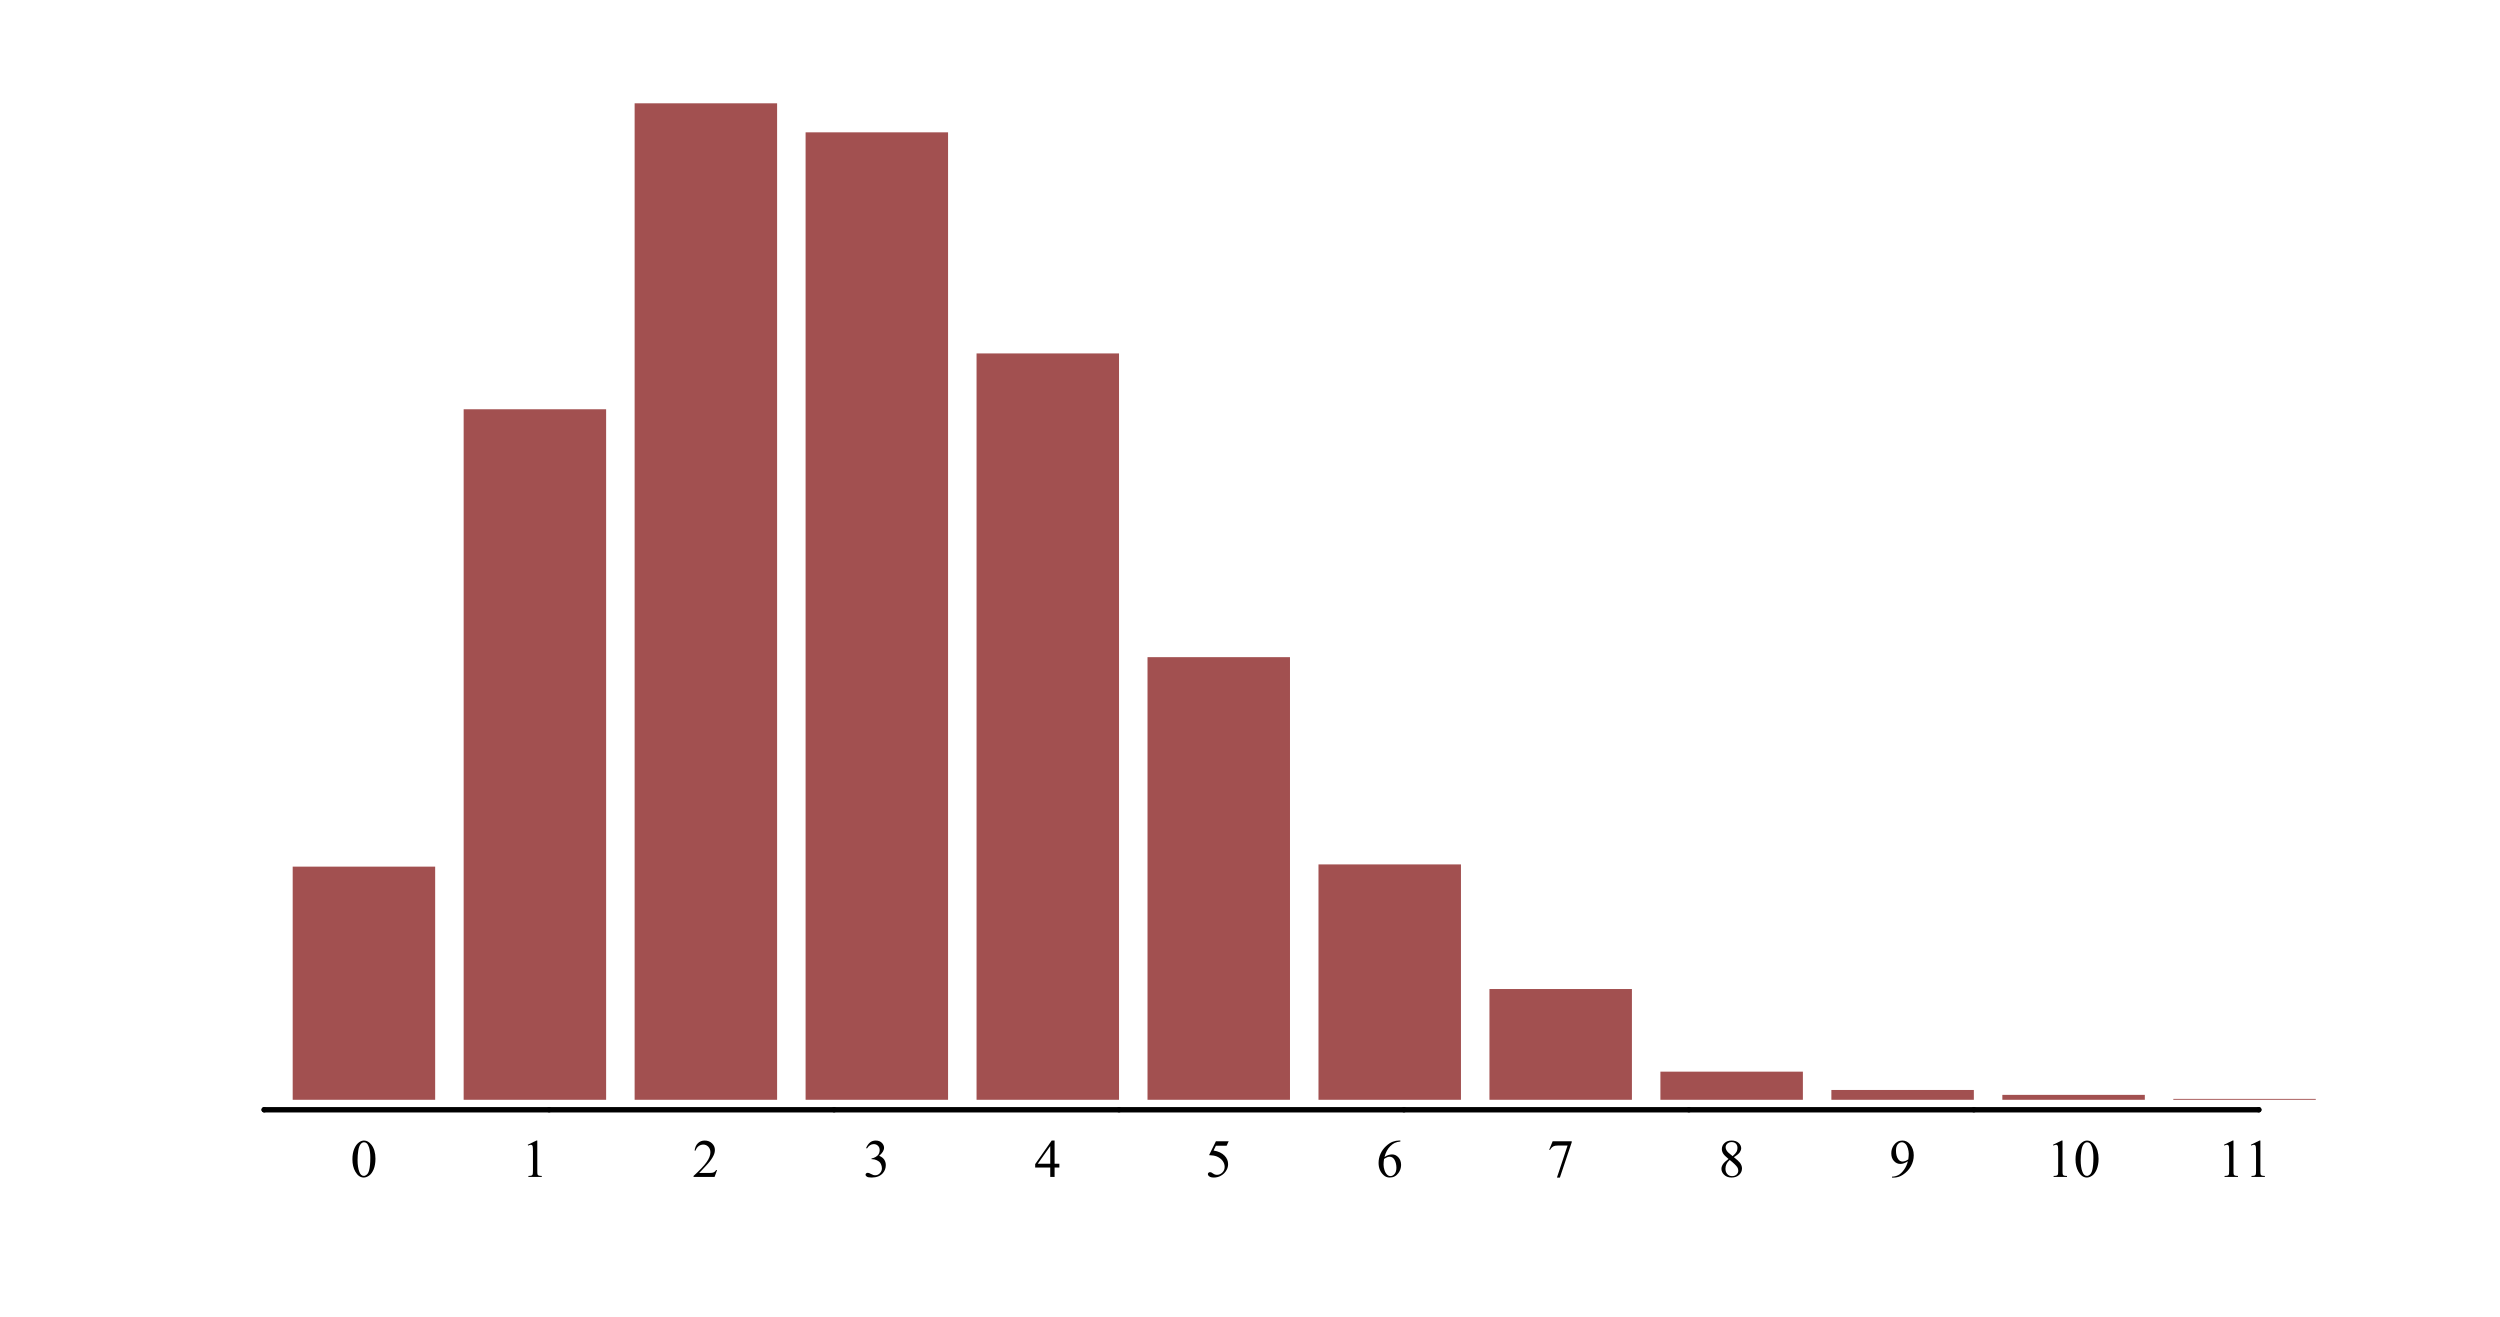
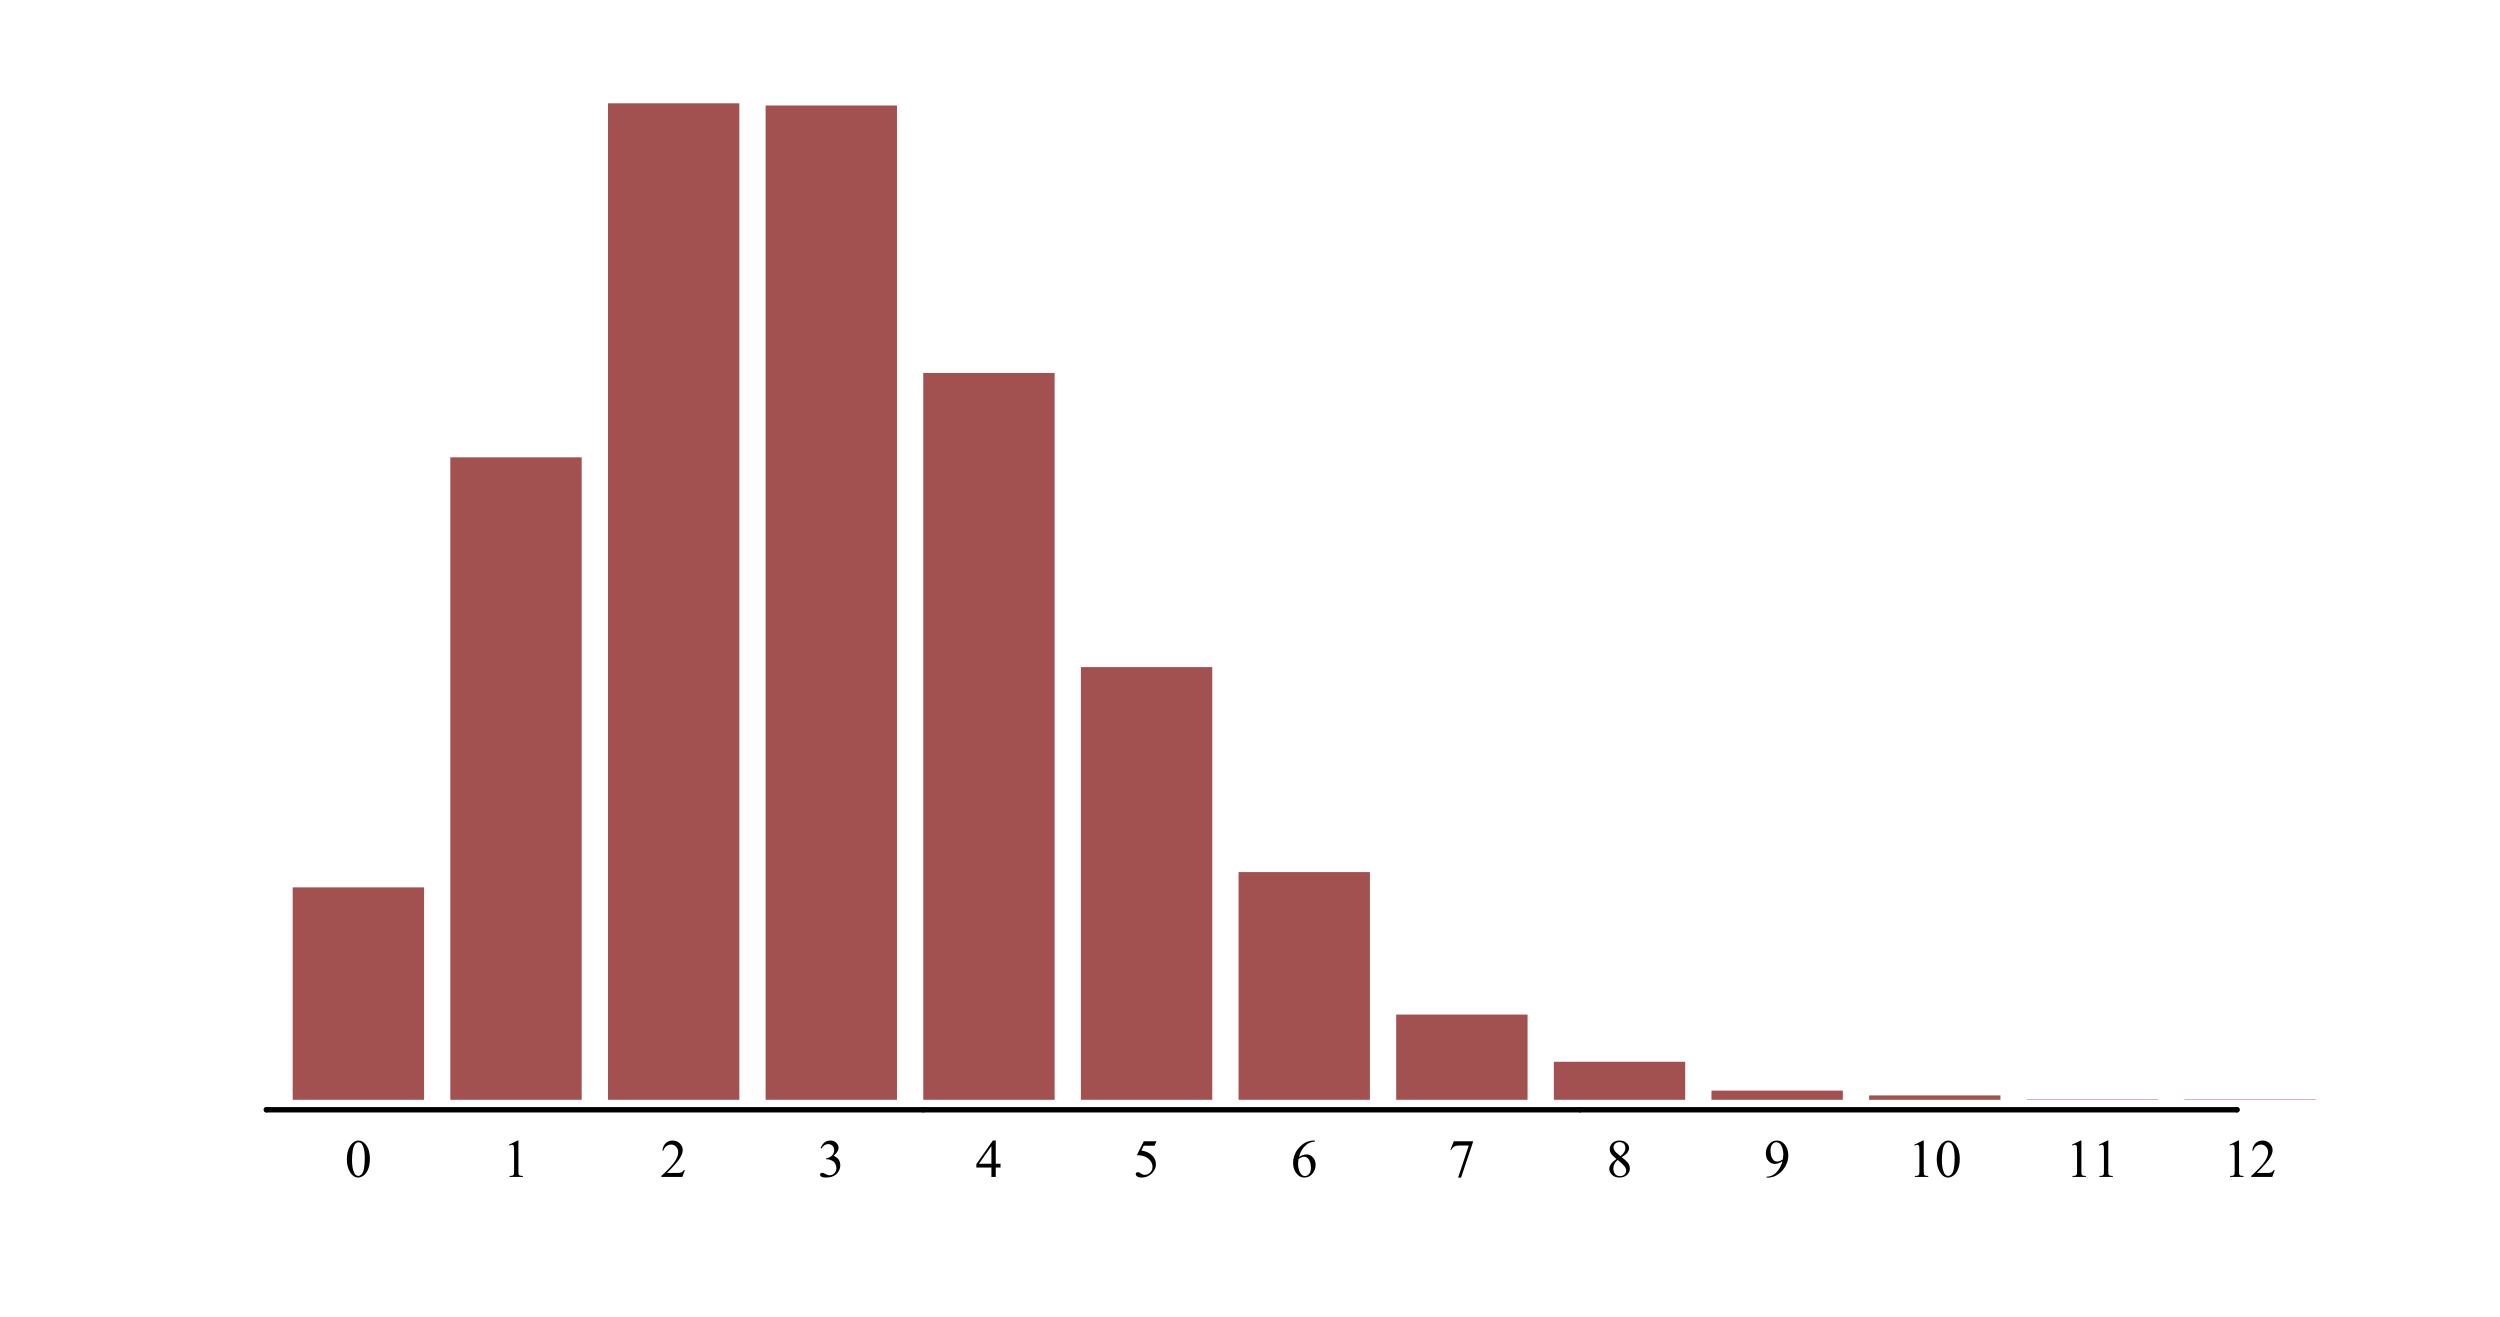
<svg xmlns="http://www.w3.org/2000/svg" xmlns:xlink="http://www.w3.org/1999/xlink" width="697pt" height="367pt" viewBox="0 0 697 367" version="1.1">
  <defs>
    <g>
      <symbol overflow="visible" id="glyph0-0">
        <path style="stroke:none;" d="M 2.078 0 L 2.078 -9.375 L 9.578 -9.375 L 9.578 0 Z M 2.312 -0.234 L 9.344 -0.234 L 9.344 -9.141 L 2.312 -9.141 Z M 2.312 -0.234 " />
      </symbol>
      <symbol overflow="visible" id="glyph0-1">
        <path style="stroke:none;" d="M 0.543 -4.906 C 0.539 -6.035 0.711 -7.012 1.055 -7.832 C 1.395 -8.648 1.848 -9.258 2.418 -9.66 C 2.855 -9.977 3.309 -10.137 3.781 -10.137 C 4.539 -10.137 5.223 -9.746 5.828 -8.973 C 6.582 -8.008 6.961 -6.707 6.965 -5.062 C 6.961 -3.906 6.793 -2.926 6.465 -2.121 C 6.129 -1.316 5.707 -0.73 5.195 -0.367 C 4.676 -0.004 4.18 0.176 3.707 0.176 C 2.758 0.176 1.969 -0.383 1.34 -1.5 C 0.805 -2.441 0.539 -3.574 0.543 -4.906 Z M 1.977 -4.723 C 1.973 -3.355 2.145 -2.238 2.484 -1.375 C 2.758 -0.645 3.172 -0.281 3.727 -0.285 C 3.992 -0.281 4.266 -0.398 4.547 -0.641 C 4.828 -0.875 5.043 -1.273 5.191 -1.832 C 5.418 -2.668 5.531 -3.852 5.531 -5.383 C 5.531 -6.512 5.414 -7.457 5.18 -8.219 C 5 -8.777 4.77 -9.176 4.496 -9.41 C 4.293 -9.57 4.055 -9.648 3.773 -9.652 C 3.438 -9.648 3.141 -9.5 2.887 -9.207 C 2.531 -8.797 2.293 -8.16 2.168 -7.293 C 2.039 -6.422 1.973 -5.566 1.977 -4.723 Z M 1.977 -4.723 " />
      </symbol>
      <symbol overflow="visible" id="glyph0-2">
        <path style="stroke:none;" d="M 1.758 -8.957 L 4.176 -10.137 L 4.418 -10.137 L 4.418 -1.75 C 4.418 -1.191 4.438 -0.844 4.484 -0.707 C 4.527 -0.57 4.625 -0.465 4.773 -0.395 C 4.918 -0.316 5.215 -0.277 5.668 -0.27 L 5.668 0 L 1.934 0 L 1.934 -0.27 C 2.402 -0.277 2.703 -0.316 2.84 -0.391 C 2.977 -0.461 3.07 -0.555 3.125 -0.676 C 3.176 -0.793 3.203 -1.152 3.207 -1.75 L 3.207 -7.113 C 3.203 -7.832 3.18 -8.293 3.133 -8.504 C 3.098 -8.656 3.035 -8.773 2.945 -8.848 C 2.855 -8.918 2.746 -8.953 2.621 -8.957 C 2.438 -8.953 2.188 -8.879 1.867 -8.73 Z M 1.758 -8.957 " />
      </symbol>
      <symbol overflow="visible" id="glyph0-3">
        <path style="stroke:none;" d="M 6.879 -1.91 L 6.18 0 L 0.32 0 L 0.32 -0.27 C 2.043 -1.84 3.258 -3.121 3.961 -4.121 C 4.664 -5.113 5.016 -6.027 5.016 -6.855 C 5.016 -7.484 4.82 -8 4.438 -8.406 C 4.047 -8.809 3.586 -9.012 3.055 -9.016 C 2.562 -9.012 2.125 -8.867 1.738 -8.586 C 1.348 -8.297 1.062 -7.879 0.879 -7.332 L 0.609 -7.332 C 0.727 -8.23 1.039 -8.926 1.547 -9.41 C 2.055 -9.895 2.684 -10.137 3.441 -10.137 C 4.246 -10.137 4.922 -9.875 5.461 -9.359 C 6 -8.84 6.27 -8.23 6.27 -7.531 C 6.27 -7.023 6.152 -6.52 5.918 -6.02 C 5.555 -5.227 4.969 -4.391 4.16 -3.508 C 2.941 -2.176 2.18 -1.375 1.883 -1.105 L 4.477 -1.105 C 5 -1.102 5.367 -1.121 5.582 -1.164 C 5.793 -1.199 5.984 -1.277 6.156 -1.402 C 6.324 -1.52 6.473 -1.691 6.605 -1.91 Z M 6.879 -1.91 " />
      </symbol>
      <symbol overflow="visible" id="glyph0-4">
        <path style="stroke:none;" d="M 0.762 -8.043 C 1.043 -8.711 1.398 -9.227 1.836 -9.59 C 2.266 -9.953 2.805 -10.137 3.449 -10.137 C 4.242 -10.137 4.852 -9.875 5.281 -9.359 C 5.602 -8.969 5.766 -8.559 5.766 -8.121 C 5.766 -7.398 5.309 -6.652 4.402 -5.883 C 5.008 -5.641 5.469 -5.297 5.785 -4.855 C 6.094 -4.406 6.25 -3.883 6.254 -3.289 C 6.25 -2.426 5.977 -1.684 5.434 -1.055 C 4.719 -0.234 3.688 0.176 2.336 0.176 C 1.664 0.176 1.207 0.094 0.969 -0.07 C 0.727 -0.234 0.609 -0.414 0.609 -0.609 C 0.609 -0.75 0.664 -0.871 0.781 -0.98 C 0.891 -1.082 1.031 -1.137 1.195 -1.141 C 1.312 -1.137 1.434 -1.117 1.566 -1.086 C 1.645 -1.055 1.832 -0.965 2.129 -0.816 C 2.418 -0.66 2.621 -0.57 2.738 -0.543 C 2.918 -0.484 3.113 -0.457 3.316 -0.461 C 3.816 -0.457 4.25 -0.648 4.617 -1.039 C 4.984 -1.422 5.168 -1.879 5.172 -2.41 C 5.168 -2.793 5.082 -3.172 4.914 -3.539 C 4.785 -3.812 4.645 -4.02 4.496 -4.16 C 4.285 -4.355 4 -4.531 3.633 -4.691 C 3.266 -4.848 2.891 -4.926 2.512 -4.93 L 2.277 -4.93 L 2.277 -5.148 C 2.66 -5.195 3.047 -5.336 3.438 -5.566 C 3.824 -5.793 4.105 -6.066 4.281 -6.395 C 4.457 -6.715 4.547 -7.07 4.547 -7.457 C 4.547 -7.957 4.387 -8.363 4.074 -8.676 C 3.754 -8.984 3.363 -9.141 2.898 -9.141 C 2.141 -9.141 1.508 -8.734 1.004 -7.926 Z M 0.762 -8.043 " />
      </symbol>
      <symbol overflow="visible" id="glyph0-5">
        <path style="stroke:none;" d="M 6.98 -3.664 L 6.98 -2.621 L 5.648 -2.621 L 5.648 0 L 4.438 0 L 4.438 -2.621 L 0.234 -2.621 L 0.234 -3.559 L 4.84 -10.137 L 5.648 -10.137 L 5.648 -3.664 Z M 4.438 -3.664 L 4.438 -8.59 L 0.953 -3.664 Z M 4.438 -3.664 " />
      </symbol>
      <symbol overflow="visible" id="glyph0-6">
        <path style="stroke:none;" d="M 6.512 -9.93 L 5.941 -8.688 L 2.953 -8.688 L 2.301 -7.352 C 3.594 -7.16 4.617 -6.68 5.375 -5.91 C 6.023 -5.242 6.352 -4.461 6.352 -3.566 C 6.352 -3.039 6.242 -2.555 6.031 -2.113 C 5.812 -1.668 5.547 -1.289 5.227 -0.98 C 4.906 -0.664 4.547 -0.414 4.152 -0.227 C 3.59 0.043 3.016 0.176 2.426 0.176 C 1.828 0.176 1.395 0.074 1.125 -0.129 C 0.852 -0.332 0.715 -0.555 0.719 -0.797 C 0.715 -0.934 0.77 -1.055 0.887 -1.16 C 0.996 -1.266 1.141 -1.316 1.312 -1.32 C 1.438 -1.316 1.547 -1.297 1.645 -1.262 C 1.738 -1.219 1.902 -1.121 2.133 -0.961 C 2.496 -0.703 2.867 -0.574 3.246 -0.578 C 3.816 -0.574 4.316 -0.789 4.75 -1.227 C 5.18 -1.656 5.395 -2.184 5.398 -2.805 C 5.395 -3.402 5.203 -3.961 4.82 -4.484 C 4.434 -5 3.902 -5.402 3.223 -5.691 C 2.691 -5.906 1.965 -6.035 1.047 -6.07 L 2.953 -9.93 Z M 6.512 -9.93 " />
      </symbol>
      <symbol overflow="visible" id="glyph0-7">
        <path style="stroke:none;" d="M 6.723 -10.137 L 6.723 -9.867 C 6.074 -9.801 5.551 -9.672 5.145 -9.48 C 4.738 -9.285 4.336 -8.988 3.938 -8.598 C 3.539 -8.199 3.207 -7.758 2.945 -7.273 C 2.684 -6.785 2.465 -6.211 2.293 -5.543 C 2.992 -6.027 3.699 -6.27 4.41 -6.27 C 5.086 -6.27 5.672 -5.996 6.172 -5.449 C 6.668 -4.902 6.918 -4.199 6.922 -3.34 C 6.918 -2.508 6.668 -1.75 6.168 -1.07 C 5.559 -0.238 4.758 0.176 3.766 0.176 C 3.082 0.176 2.504 -0.047 2.035 -0.5 C 1.105 -1.367 0.645 -2.5 0.645 -3.898 C 0.645 -4.781 0.82 -5.625 1.18 -6.43 C 1.531 -7.227 2.043 -7.938 2.707 -8.562 C 3.367 -9.18 4 -9.598 4.605 -9.812 C 5.211 -10.027 5.773 -10.137 6.297 -10.137 Z M 2.168 -5.008 C 2.078 -4.348 2.031 -3.816 2.035 -3.414 C 2.031 -2.941 2.117 -2.434 2.293 -1.887 C 2.465 -1.336 2.727 -0.898 3.07 -0.578 C 3.316 -0.348 3.617 -0.234 3.977 -0.234 C 4.398 -0.234 4.777 -0.434 5.113 -0.836 C 5.445 -1.234 5.613 -1.805 5.617 -2.547 C 5.613 -3.379 5.445 -4.102 5.117 -4.715 C 4.781 -5.324 4.312 -5.629 3.707 -5.633 C 3.52 -5.629 3.32 -5.59 3.109 -5.516 C 2.895 -5.434 2.582 -5.266 2.168 -5.008 Z M 2.168 -5.008 " />
      </symbol>
      <symbol overflow="visible" id="glyph0-8">
        <path style="stroke:none;" d="M 1.508 -9.93 L 6.832 -9.93 L 6.832 -9.652 L 3.523 0.203 L 2.703 0.203 L 5.668 -8.738 L 2.938 -8.738 C 2.383 -8.734 1.992 -8.668 1.758 -8.539 C 1.344 -8.312 1.012 -7.969 0.77 -7.5 L 0.555 -7.582 Z M 1.508 -9.93 " />
      </symbol>
      <symbol overflow="visible" id="glyph0-9">
        <path style="stroke:none;" d="M 2.879 -5.004 C 2.09 -5.645 1.586 -6.16 1.359 -6.555 C 1.133 -6.941 1.02 -7.348 1.02 -7.77 C 1.02 -8.414 1.266 -8.969 1.766 -9.438 C 2.258 -9.902 2.922 -10.137 3.75 -10.137 C 4.551 -10.137 5.195 -9.918 5.684 -9.484 C 6.168 -9.047 6.41 -8.551 6.414 -8 C 6.41 -7.625 6.277 -7.246 6.02 -6.863 C 5.754 -6.473 5.207 -6.02 4.371 -5.5 C 5.23 -4.832 5.797 -4.309 6.078 -3.934 C 6.445 -3.434 6.633 -2.91 6.637 -2.359 C 6.633 -1.66 6.367 -1.062 5.836 -0.566 C 5.305 -0.07 4.605 0.176 3.742 0.176 C 2.797 0.176 2.062 -0.117 1.539 -0.711 C 1.113 -1.18 0.902 -1.699 0.906 -2.262 C 0.902 -2.699 1.051 -3.133 1.348 -3.57 C 1.645 -4 2.152 -4.48 2.879 -5.004 Z M 4.027 -5.785 C 4.609 -6.309 4.98 -6.727 5.141 -7.035 C 5.293 -7.336 5.371 -7.68 5.375 -8.07 C 5.371 -8.578 5.227 -8.98 4.941 -9.273 C 4.652 -9.562 4.262 -9.707 3.766 -9.711 C 3.262 -9.707 2.855 -9.562 2.547 -9.277 C 2.23 -8.988 2.074 -8.652 2.078 -8.27 C 2.074 -8.012 2.141 -7.758 2.273 -7.504 C 2.402 -7.25 2.586 -7.008 2.828 -6.781 Z M 3.223 -4.723 C 2.816 -4.379 2.516 -4.004 2.32 -3.605 C 2.125 -3.199 2.027 -2.766 2.027 -2.301 C 2.027 -1.668 2.199 -1.164 2.543 -0.785 C 2.887 -0.406 3.324 -0.215 3.859 -0.219 C 4.387 -0.215 4.809 -0.363 5.125 -0.664 C 5.441 -0.961 5.602 -1.324 5.602 -1.75 C 5.602 -2.098 5.508 -2.414 5.324 -2.695 C 4.977 -3.211 4.277 -3.887 3.223 -4.723 Z M 3.223 -4.723 " />
      </symbol>
      <symbol overflow="visible" id="glyph0-10">
        <path style="stroke:none;" d="M 0.789 0.203 L 0.789 -0.066 C 1.422 -0.074 2.012 -0.223 2.562 -0.508 C 3.105 -0.793 3.637 -1.293 4.148 -2.008 C 4.656 -2.719 5.012 -3.504 5.215 -4.359 C 4.449 -3.863 3.754 -3.613 3.133 -3.617 C 2.434 -3.613 1.836 -3.883 1.34 -4.426 C 0.84 -4.965 0.59 -5.684 0.594 -6.578 C 0.59 -7.445 0.84 -8.219 1.34 -8.898 C 1.938 -9.723 2.723 -10.137 3.691 -10.137 C 4.504 -10.137 5.199 -9.797 5.785 -9.125 C 6.496 -8.289 6.855 -7.262 6.855 -6.035 C 6.855 -4.93 6.582 -3.898 6.043 -2.945 C 5.496 -1.988 4.742 -1.195 3.781 -0.57 C 2.992 -0.055 2.137 0.199 1.207 0.203 Z M 5.332 -4.898 C 5.418 -5.531 5.461 -6.039 5.465 -6.422 C 5.461 -6.895 5.379 -7.406 5.223 -7.957 C 5.059 -8.504 4.832 -8.922 4.535 -9.219 C 4.238 -9.508 3.902 -9.656 3.531 -9.66 C 3.094 -9.656 2.711 -9.461 2.387 -9.074 C 2.059 -8.68 1.898 -8.098 1.898 -7.332 C 1.898 -6.297 2.113 -5.492 2.547 -4.914 C 2.863 -4.492 3.254 -4.281 3.719 -4.285 C 3.941 -4.281 4.207 -4.336 4.52 -4.445 C 4.824 -4.551 5.098 -4.703 5.332 -4.898 Z M 5.332 -4.898 " />
      </symbol>
    </g>
  </defs>
  <g id="surface79">
    <rect x="0" y="0" width="697" height="367" style="fill:rgb(100%,100%,100%);fill-opacity:1;stroke:none;" />
-     <path style=" stroke:none;fill-rule:nonzero;fill:rgb(63.529%,31.373%,31.373%);fill-opacity:1;" d="M 81.602 306.621 L 121.324 306.621 L 121.324 241.617 L 81.602 241.617 Z M 81.602 306.621 " />
-     <path style=" stroke:none;fill-rule:nonzero;fill:rgb(63.529%,31.373%,31.373%);fill-opacity:1;" d="M 129.266 306.621 L 168.988 306.621 L 168.988 114.102 L 129.266 114.102 Z M 129.266 306.621 " />
-     <path style=" stroke:none;fill-rule:nonzero;fill:rgb(63.529%,31.373%,31.373%);fill-opacity:1;" d="M 176.934 306.621 L 216.656 306.621 L 216.656 28.801 L 176.934 28.801 Z M 176.934 306.621 " />
-     <path style=" stroke:none;fill-rule:nonzero;fill:rgb(63.529%,31.373%,31.373%);fill-opacity:1;" d="M 224.598 306.621 L 264.32 306.621 L 264.32 36.895 L 224.598 36.895 Z M 224.598 306.621 " />
-     <path style=" stroke:none;fill-rule:nonzero;fill:rgb(63.529%,31.373%,31.373%);fill-opacity:1;" d="M 272.262 306.621 L 311.984 306.621 L 311.984 98.535 L 272.262 98.535 Z M 272.262 306.621 " />
-     <path style=" stroke:none;fill-rule:nonzero;fill:rgb(63.529%,31.373%,31.373%);fill-opacity:1;" d="M 319.926 306.621 L 359.648 306.621 L 359.648 183.215 L 319.926 183.215 Z M 319.926 306.621 " />
-     <path style=" stroke:none;fill-rule:nonzero;fill:rgb(63.529%,31.373%,31.373%);fill-opacity:1;" d="M 367.594 306.621 L 407.316 306.621 L 407.316 240.996 L 367.594 240.996 Z M 367.594 306.621 " />
-     <path style=" stroke:none;fill-rule:nonzero;fill:rgb(63.529%,31.373%,31.373%);fill-opacity:1;" d="M 415.258 306.621 L 454.98 306.621 L 454.98 275.738 L 415.258 275.738 Z M 415.258 306.621 " />
-     <path style=" stroke:none;fill-rule:nonzero;fill:rgb(63.529%,31.373%,31.373%);fill-opacity:1;" d="M 462.922 306.621 L 502.645 306.621 L 502.645 298.777 L 462.922 298.777 Z M 462.922 306.621 " />
-     <path style=" stroke:none;fill-rule:nonzero;fill:rgb(63.529%,31.373%,31.373%);fill-opacity:1;" d="M 510.586 306.621 L 550.309 306.621 L 550.309 303.883 L 510.586 303.883 Z M 510.586 306.621 " />
-     <path style=" stroke:none;fill-rule:nonzero;fill:rgb(63.529%,31.373%,31.373%);fill-opacity:1;" d="M 558.254 306.621 L 597.977 306.621 L 597.977 305.25 L 558.254 305.25 Z M 558.254 306.621 " />
-     <path style=" stroke:none;fill-rule:nonzero;fill:rgb(63.529%,31.373%,31.373%);fill-opacity:1;" d="M 605.918 306.621 L 645.641 306.621 L 645.641 306.371 L 605.918 306.371 Z M 605.918 306.621 " />
+     <path style=" stroke:none;fill-rule:nonzero;fill:rgb(63.529%,31.373%,31.373%);fill-opacity:1;" d="M 81.602 306.621 L 118.227 306.621 L 118.227 247.402 L 81.602 247.402 Z M 81.602 306.621 " />
+     <path style=" stroke:none;fill-rule:nonzero;fill:rgb(63.529%,31.373%,31.373%);fill-opacity:1;" d="M 125.551 306.621 L 162.176 306.621 L 162.176 127.5 L 125.551 127.5 Z M 125.551 306.621 " />
+     <path style=" stroke:none;fill-rule:nonzero;fill:rgb(63.529%,31.373%,31.373%);fill-opacity:1;" d="M 169.504 306.621 L 206.129 306.621 L 206.129 28.801 L 169.504 28.801 Z M 169.504 306.621 " />
+     <path style=" stroke:none;fill-rule:nonzero;fill:rgb(63.529%,31.373%,31.373%);fill-opacity:1;" d="M 213.453 306.621 L 250.078 306.621 L 250.078 29.41 L 213.453 29.41 Z M 213.453 306.621 " />
+     <path style=" stroke:none;fill-rule:nonzero;fill:rgb(63.529%,31.373%,31.373%);fill-opacity:1;" d="M 257.406 306.621 L 294.031 306.621 L 294.031 103.98 L 257.406 103.98 Z M 257.406 306.621 " />
+     <path style=" stroke:none;fill-rule:nonzero;fill:rgb(63.529%,31.373%,31.373%);fill-opacity:1;" d="M 301.355 306.621 L 337.98 306.621 L 337.98 185.988 L 301.355 185.988 Z M 301.355 306.621 " />
+     <path style=" stroke:none;fill-rule:nonzero;fill:rgb(63.529%,31.373%,31.373%);fill-opacity:1;" d="M 345.309 306.621 L 381.934 306.621 L 381.934 243.137 L 345.309 243.137 Z M 345.309 306.621 " />
+     <path style=" stroke:none;fill-rule:nonzero;fill:rgb(63.529%,31.373%,31.373%);fill-opacity:1;" d="M 389.258 306.621 L 425.883 306.621 L 425.883 282.859 L 389.258 282.859 Z M 389.258 306.621 " />
+     <path style=" stroke:none;fill-rule:nonzero;fill:rgb(63.529%,31.373%,31.373%);fill-opacity:1;" d="M 433.211 306.621 L 469.836 306.621 L 469.836 296.02 L 433.211 296.02 Z M 433.211 306.621 " />
+     <path style=" stroke:none;fill-rule:nonzero;fill:rgb(63.529%,31.373%,31.373%);fill-opacity:1;" d="M 477.16 306.621 L 513.785 306.621 L 513.785 304.062 L 477.16 304.062 Z M 477.16 306.621 " />
+     <path style=" stroke:none;fill-rule:nonzero;fill:rgb(63.529%,31.373%,31.373%);fill-opacity:1;" d="M 521.109 306.621 L 557.734 306.621 L 557.734 305.402 L 521.109 305.402 Z M 521.109 306.621 " />
+     <path style=" stroke:none;fill-rule:nonzero;fill:rgb(63.529%,31.373%,31.373%);fill-opacity:1;" d="M 565.062 306.621 L 601.688 306.621 L 601.688 306.5 L 565.062 306.5 Z M 565.062 306.621 " />
+     <path style=" stroke:none;fill-rule:nonzero;fill:rgb(63.529%,31.373%,31.373%);fill-opacity:1;" d="M 609.012 306.621 L 645.637 306.621 L 645.637 306.5 L 609.012 306.5 Z M 609.012 306.621 " />
    <g style="fill:rgb(0%,0%,0%);fill-opacity:1;">
-       <use xlink:href="#glyph0-1" x="97.711" y="328.121" />
+       <use xlink:href="#glyph0-1" x="96.164" y="328.121" />
    </g>
    <g style="fill:rgb(0%,0%,0%);fill-opacity:1;">
-       <use xlink:href="#glyph0-2" x="145.379" y="328.121" />
+       <use xlink:href="#glyph0-2" x="140.117" y="328.121" />
    </g>
    <g style="fill:rgb(0%,0%,0%);fill-opacity:1;">
-       <use xlink:href="#glyph0-3" x="193.043" y="328.121" />
+       <use xlink:href="#glyph0-3" x="184.066" y="328.121" />
    </g>
    <g style="fill:rgb(0%,0%,0%);fill-opacity:1;">
-       <use xlink:href="#glyph0-4" x="240.707" y="328.121" />
+       <use xlink:href="#glyph0-4" x="228.016" y="328.121" />
    </g>
    <g style="fill:rgb(0%,0%,0%);fill-opacity:1;">
-       <use xlink:href="#glyph0-5" x="288.371" y="328.121" />
+       <use xlink:href="#glyph0-5" x="271.969" y="328.121" />
    </g>
    <g style="fill:rgb(0%,0%,0%);fill-opacity:1;">
-       <use xlink:href="#glyph0-6" x="336.039" y="328.121" />
+       <use xlink:href="#glyph0-6" x="315.918" y="328.121" />
    </g>
    <g style="fill:rgb(0%,0%,0%);fill-opacity:1;">
-       <use xlink:href="#glyph0-7" x="383.703" y="328.121" />
+       <use xlink:href="#glyph0-7" x="359.871" y="328.121" />
    </g>
    <g style="fill:rgb(0%,0%,0%);fill-opacity:1;">
-       <use xlink:href="#glyph0-8" x="431.367" y="328.121" />
+       <use xlink:href="#glyph0-8" x="403.82" y="328.121" />
    </g>
    <g style="fill:rgb(0%,0%,0%);fill-opacity:1;">
-       <use xlink:href="#glyph0-9" x="479.031" y="328.121" />
+       <use xlink:href="#glyph0-9" x="447.773" y="328.121" />
    </g>
    <g style="fill:rgb(0%,0%,0%);fill-opacity:1;">
-       <use xlink:href="#glyph0-10" x="526.699" y="328.121" />
+       <use xlink:href="#glyph0-10" x="491.723" y="328.121" />
    </g>
    <g style="fill:rgb(0%,0%,0%);fill-opacity:1;">
-       <use xlink:href="#glyph0-2" x="570.613" y="328.121" />
-       <use xlink:href="#glyph0-1" x="578.113" y="328.121" />
+       <use xlink:href="#glyph0-2" x="531.922" y="328.121" />
+       <use xlink:href="#glyph0-1" x="539.422" y="328.121" />
    </g>
    <g style="fill:rgb(0%,0%,0%);fill-opacity:1;">
-       <use xlink:href="#glyph0-2" x="618.277" y="328.121" />
-       <use xlink:href="#glyph0-2" x="625.777" y="328.121" />
+       <use xlink:href="#glyph0-2" x="575.875" y="328.121" />
+       <use xlink:href="#glyph0-2" x="583.375" y="328.121" />
    </g>
-     <path style="fill:none;stroke-width:1.5;stroke-linecap:round;stroke-linejoin:round;stroke:rgb(0%,0%,0%);stroke-opacity:1;stroke-miterlimit:10;" d="M 73.656 309.398 L 629.75 309.398 " />
-     <path style="fill:none;stroke-width:1.5;stroke-linecap:round;stroke-linejoin:round;stroke:rgb(0%,0%,0%);stroke-opacity:1;stroke-miterlimit:10;" d="M 73.656 309.398 L 73.656 309.398 " />
-     <path style="fill:none;stroke-width:1.5;stroke-linecap:round;stroke-linejoin:round;stroke:rgb(0%,0%,0%);stroke-opacity:1;stroke-miterlimit:10;" d="M 153.098 309.398 L 153.098 309.398 " />
-     <path style="fill:none;stroke-width:1.5;stroke-linecap:round;stroke-linejoin:round;stroke:rgb(0%,0%,0%);stroke-opacity:1;stroke-miterlimit:10;" d="M 232.539 309.398 L 232.539 309.398 " />
-     <path style="fill:none;stroke-width:1.5;stroke-linecap:round;stroke-linejoin:round;stroke:rgb(0%,0%,0%);stroke-opacity:1;stroke-miterlimit:10;" d="M 311.984 309.398 L 311.984 309.398 " />
-     <path style="fill:none;stroke-width:1.5;stroke-linecap:round;stroke-linejoin:round;stroke:rgb(0%,0%,0%);stroke-opacity:1;stroke-miterlimit:10;" d="M 391.426 309.398 L 391.426 309.398 " />
-     <path style="fill:none;stroke-width:1.5;stroke-linecap:round;stroke-linejoin:round;stroke:rgb(0%,0%,0%);stroke-opacity:1;stroke-miterlimit:10;" d="M 470.867 309.398 L 470.867 309.398 " />
-     <path style="fill:none;stroke-width:1.5;stroke-linecap:round;stroke-linejoin:round;stroke:rgb(0%,0%,0%);stroke-opacity:1;stroke-miterlimit:10;" d="M 550.309 309.398 L 550.309 309.398 " />
-     <path style="fill:none;stroke-width:1.5;stroke-linecap:round;stroke-linejoin:round;stroke:rgb(0%,0%,0%);stroke-opacity:1;stroke-miterlimit:10;" d="M 629.75 309.398 L 629.75 309.398 " />
+     <g style="fill:rgb(0%,0%,0%);fill-opacity:1;">
+       <use xlink:href="#glyph0-2" x="619.824" y="328.121" />
+       <use xlink:href="#glyph0-3" x="627.324" y="328.121" />
+     </g>
+     <path style="fill:none;stroke-width:1.5;stroke-linecap:round;stroke-linejoin:round;stroke:rgb(0%,0%,0%);stroke-opacity:1;stroke-miterlimit:10;" d="M 74.277 309.398 L 623.664 309.398 " />
+     <path style="fill:none;stroke-width:1.5;stroke-linecap:round;stroke-linejoin:round;stroke:rgb(0%,0%,0%);stroke-opacity:1;stroke-miterlimit:10;" d="M 74.277 309.398 L 74.277 309.398 " />
+     <path style="fill:none;stroke-width:1.5;stroke-linecap:round;stroke-linejoin:round;stroke:rgb(0%,0%,0%);stroke-opacity:1;stroke-miterlimit:10;" d="M 257.406 309.398 L 257.406 309.398 " />
+     <path style="fill:none;stroke-width:1.5;stroke-linecap:round;stroke-linejoin:round;stroke:rgb(0%,0%,0%);stroke-opacity:1;stroke-miterlimit:10;" d="M 440.535 309.398 L 440.535 309.398 " />
+     <path style="fill:none;stroke-width:1.5;stroke-linecap:round;stroke-linejoin:round;stroke:rgb(0%,0%,0%);stroke-opacity:1;stroke-miterlimit:10;" d="M 623.664 309.398 L 623.664 309.398 " />
  </g>
</svg>
